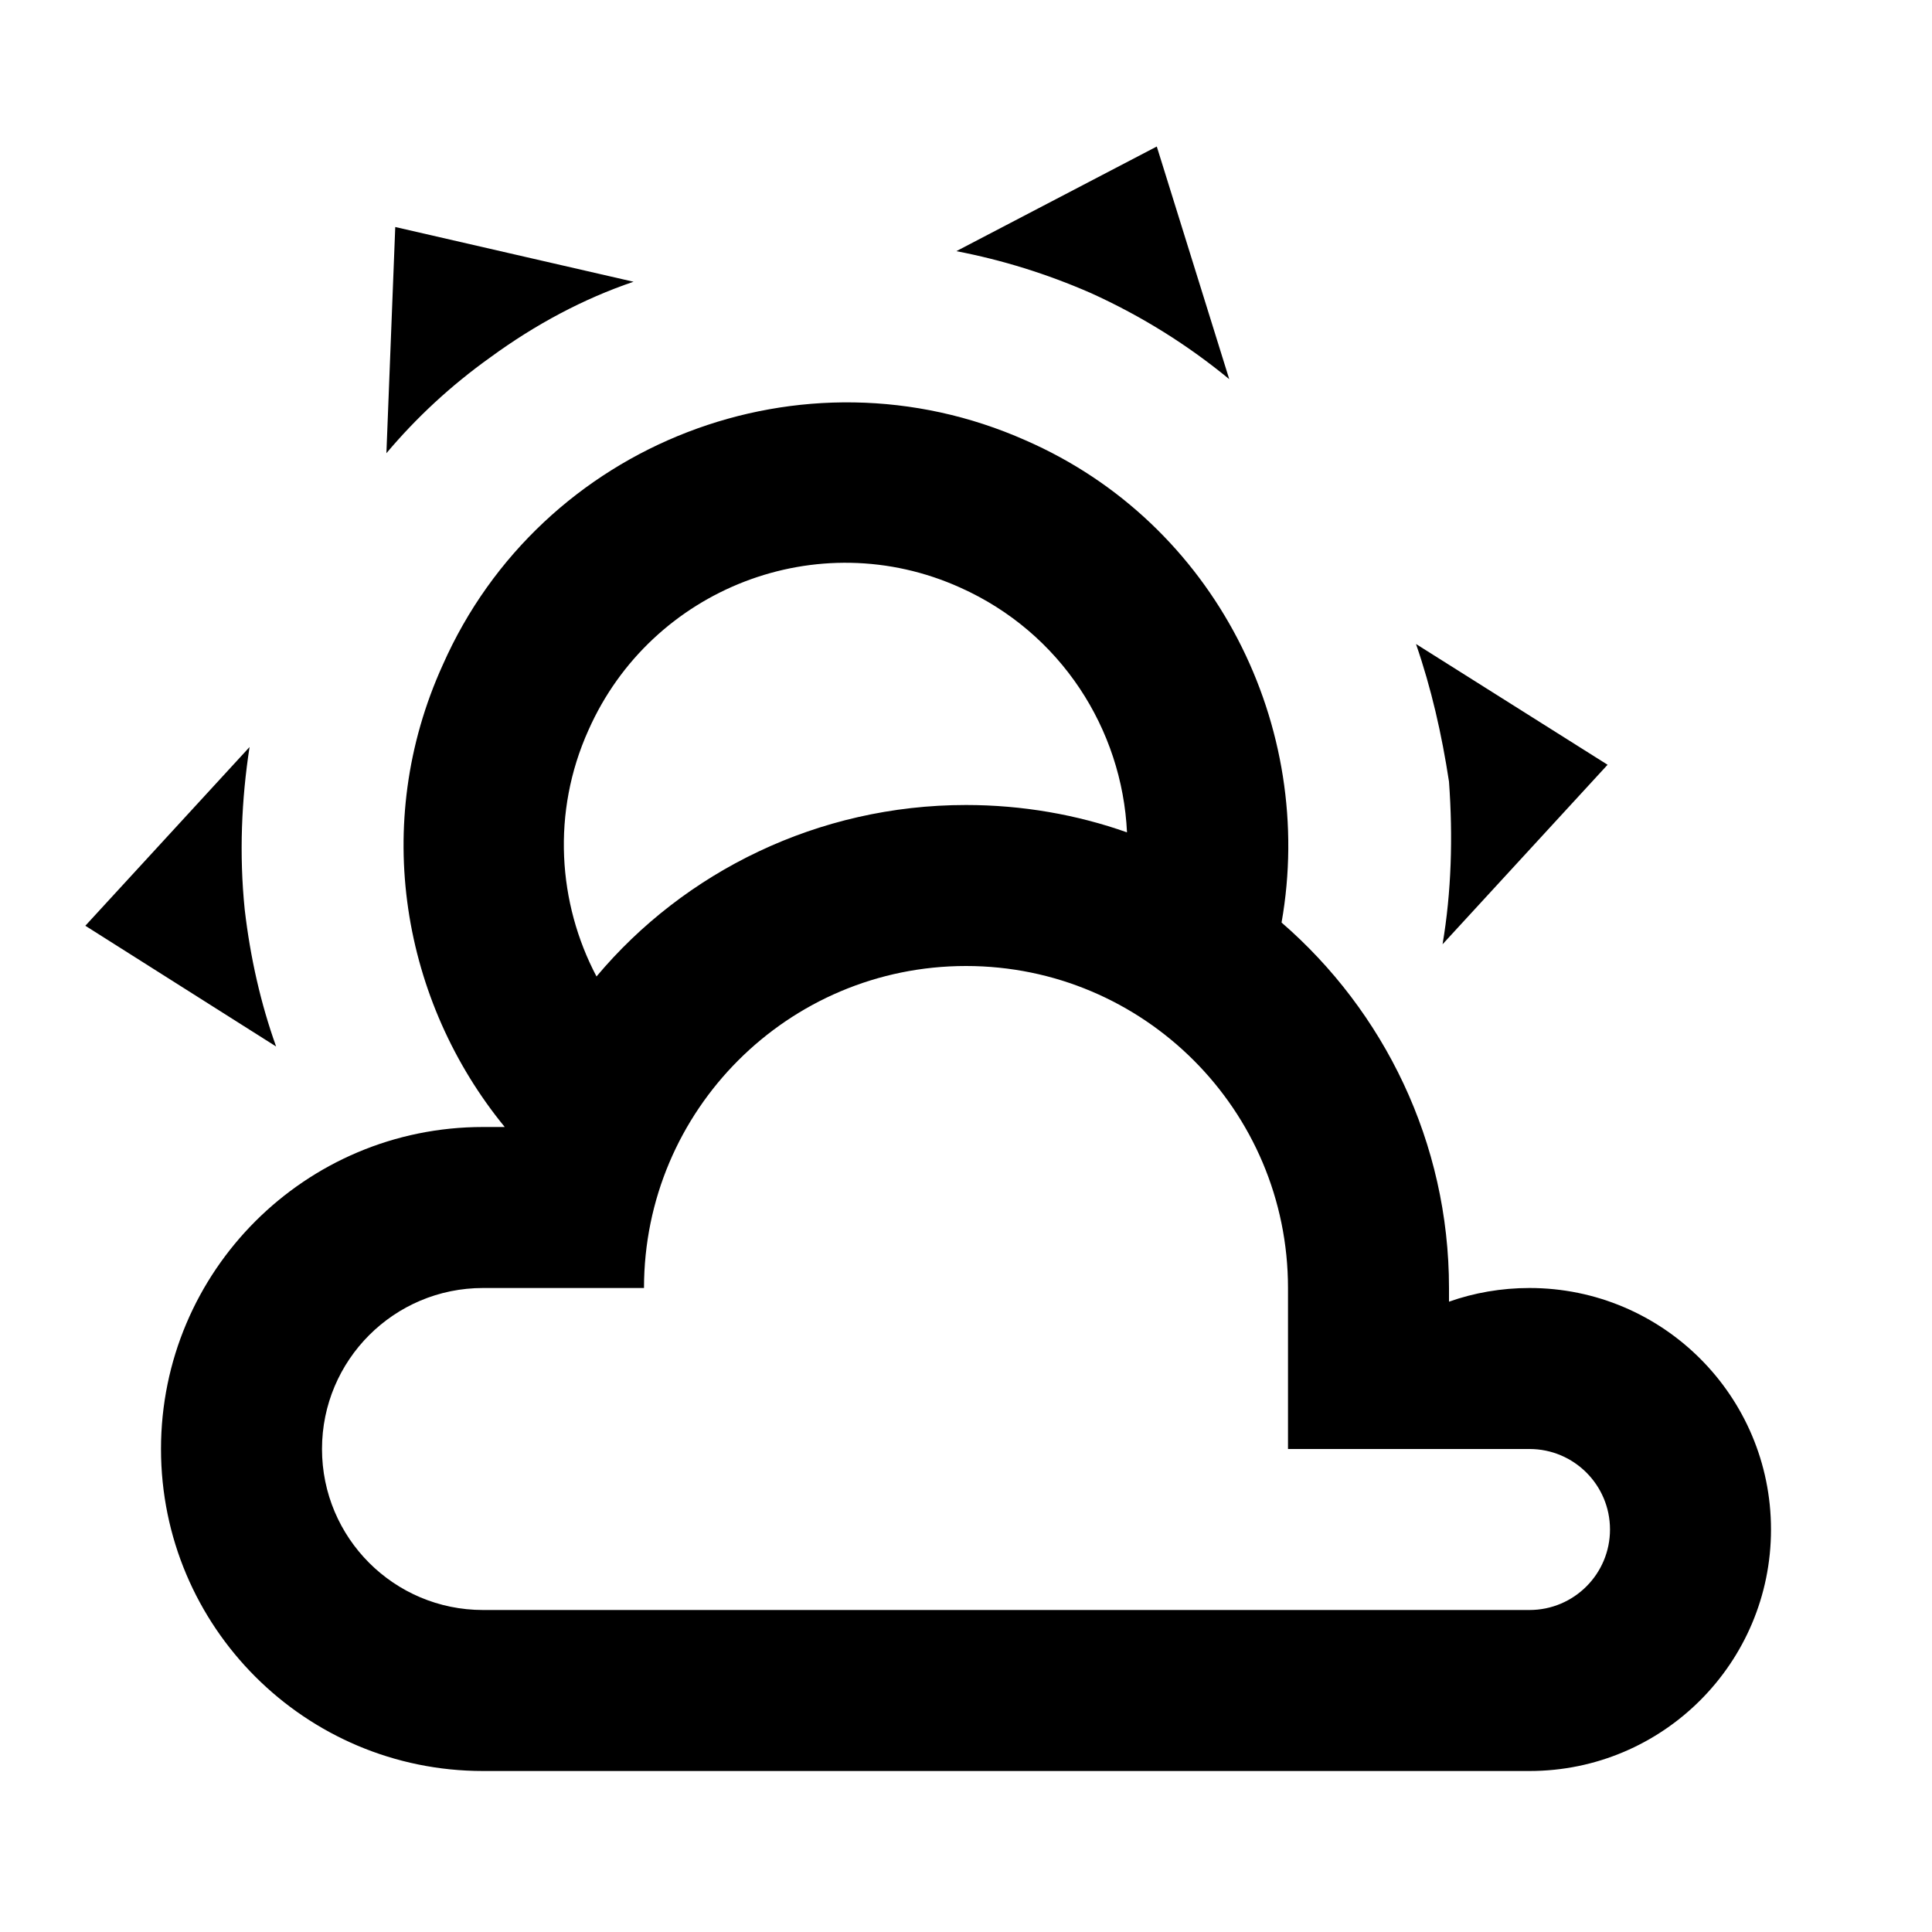
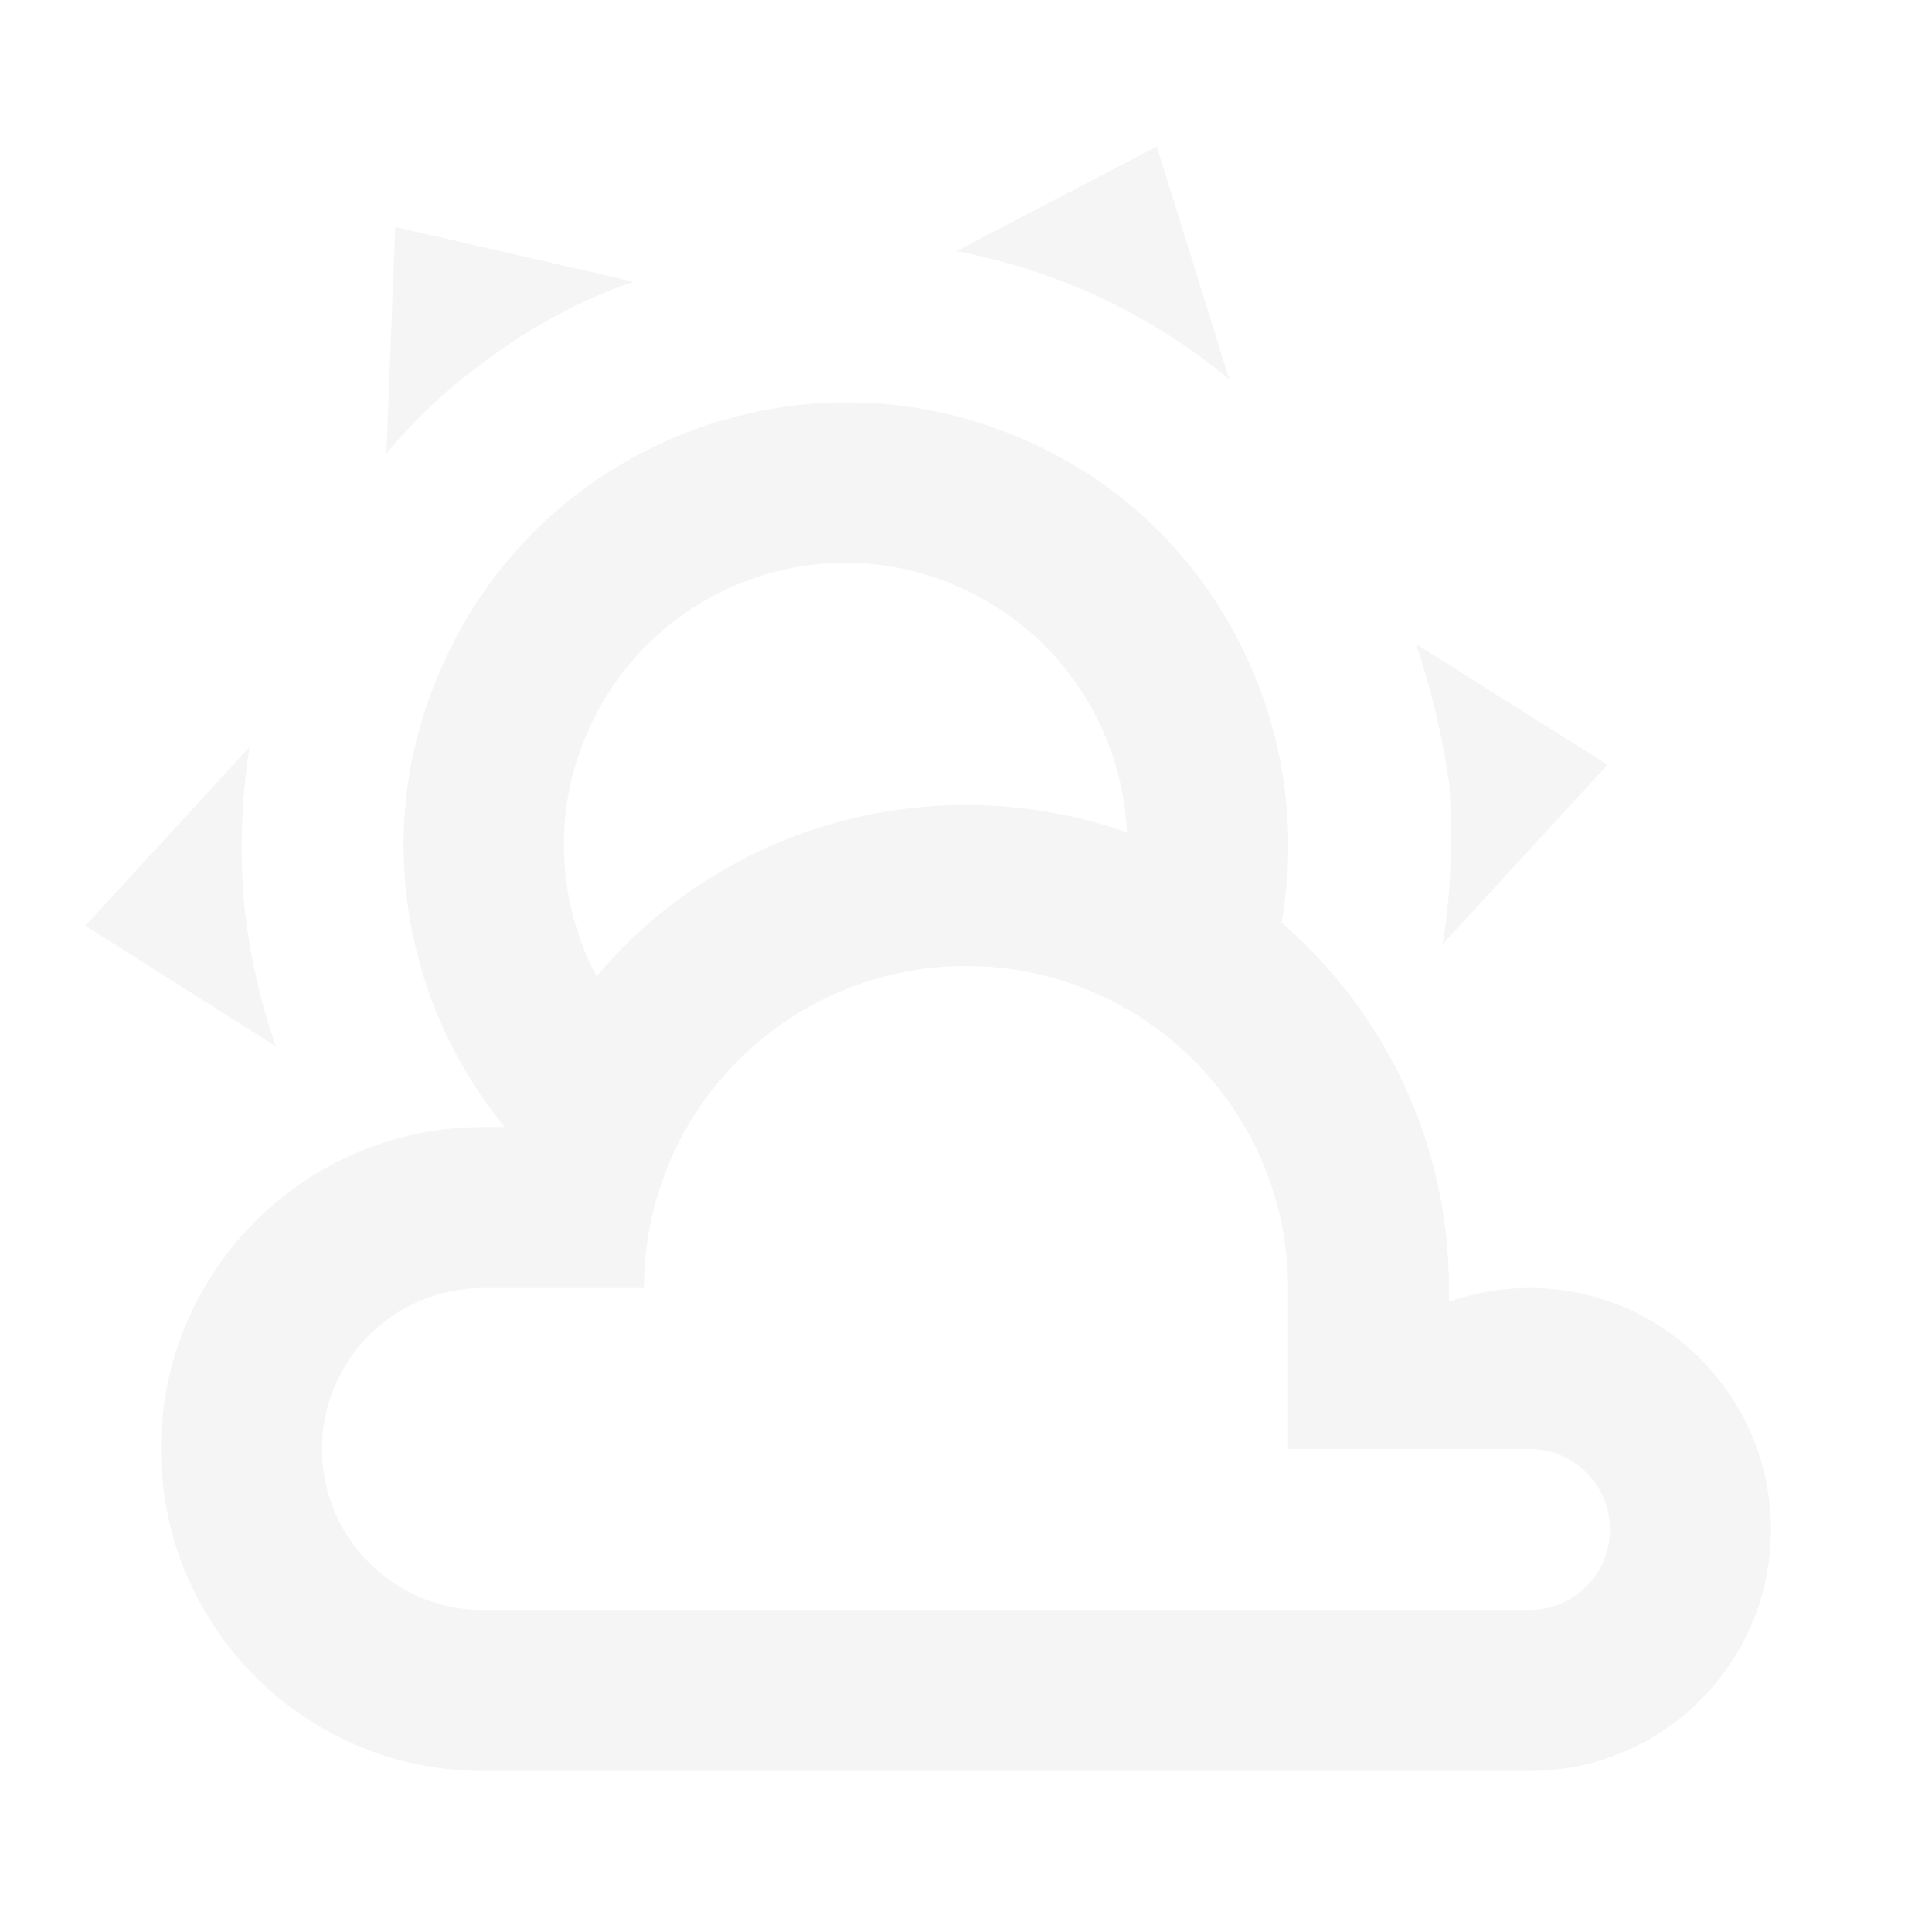
<svg xmlns="http://www.w3.org/2000/svg" viewBox="0 0 24 24">
-   <path d="M12.74,5.47C15.1,6.5 16.35,9.03 15.92,11.46C17.19,12.56 18,14.19 18,16V16.17C18.31,16.06 18.65,16 19,16A3,3 0 0,1 22,19A3,3 0 0,1 19,22H6A4,4 0 0,1 2,18A4,4 0 0,1 6,14H6.27C5,12.45 4.6,10.24 5.5,8.26C6.72,5.5 9.97,4.24 12.74,5.47M11.93,7.3C10.16,6.5 8.09,7.31 7.31,9.07C6.85,10.09 6.93,11.22 7.41,12.13C8.5,10.83 10.16,10 12,10C12.7,10 13.38,10.12 14,10.34C13.94,9.06 13.18,7.86 11.93,7.3M13.55,3.64C13,3.4 12.45,3.23 11.88,3.12L14.37,1.82L15.27,4.71C14.76,4.29 14.19,3.93 13.55,3.64M6.09,4.44C5.6,4.79 5.17,5.19 4.8,5.63L4.91,2.82L7.87,3.5C7.25,3.71 6.65,4.03 6.09,4.44M18,9.71C17.91,9.12 17.78,8.55 17.59,8L19.97,9.5L17.92,11.73C18.03,11.08 18.05,10.4 18,9.71M3.04,11.3C3.11,11.9 3.24,12.47 3.43,13L1.06,11.5L3.1,9.28C3,9.93 2.97,10.61 3.04,11.3M19,18H16V16A4,4 0 0,0 12,12A4,4 0 0,0 8,16H6A2,2 0 0,0 4,18A2,2 0 0,0 6,20H19A1,1 0 0,0 20,19A1,1 0 0,0 19,18Z" />
+   <filter id="shadow" color-interpolation-filters="sRGB">
+     <feDropShadow dx="20" dy="20" stdDeviation="3" flood-opacity="0.5" />
+   </filter>
+   <path fill="#f5f5f5" d="M12.74,5.47C15.1,6.5 16.35,9.03 15.92,11.46C17.19,12.56 18,14.19 18,16V16.17C18.31,16.06 18.65,16 19,16A3,3 0 0,1 22,19A3,3 0 0,1 19,22H6A4,4 0 0,1 2,18A4,4 0 0,1 6,14H6.27C5,12.45 4.6,10.24 5.5,8.26C6.72,5.5 9.97,4.24 12.74,5.47M11.93,7.3C10.16,6.5 8.09,7.31 7.31,9.07C6.85,10.09 6.93,11.22 7.41,12.13C8.5,10.83 10.16,10 12,10C12.7,10 13.38,10.12 14,10.34C13.94,9.06 13.18,7.86 11.93,7.3M13.55,3.64C13,3.4 12.45,3.23 11.88,3.12L14.37,1.82L15.27,4.71C14.76,4.29 14.19,3.93 13.55,3.64M6.09,4.44C5.6,4.79 5.17,5.19 4.8,5.63L4.91,2.82L7.87,3.5C7.25,3.71 6.65,4.03 6.09,4.44M18,9.71C17.91,9.12 17.78,8.55 17.59,8L19.97,9.5L17.92,11.73C18.03,11.08 18.05,10.4 18,9.71M3.04,11.3C3.11,11.9 3.24,12.47 3.43,13L1.06,11.5L3.1,9.28C3,9.93 2.97,10.61 3.04,11.3M19,18H16V16A4,4 0 0,0 12,12A4,4 0 0,0 8,16H6A2,2 0 0,0 4,18A2,2 0 0,0 6,20H19A1,1 0 0,0 20,19A1,1 0 0,0 19,18Z" />
</svg>
